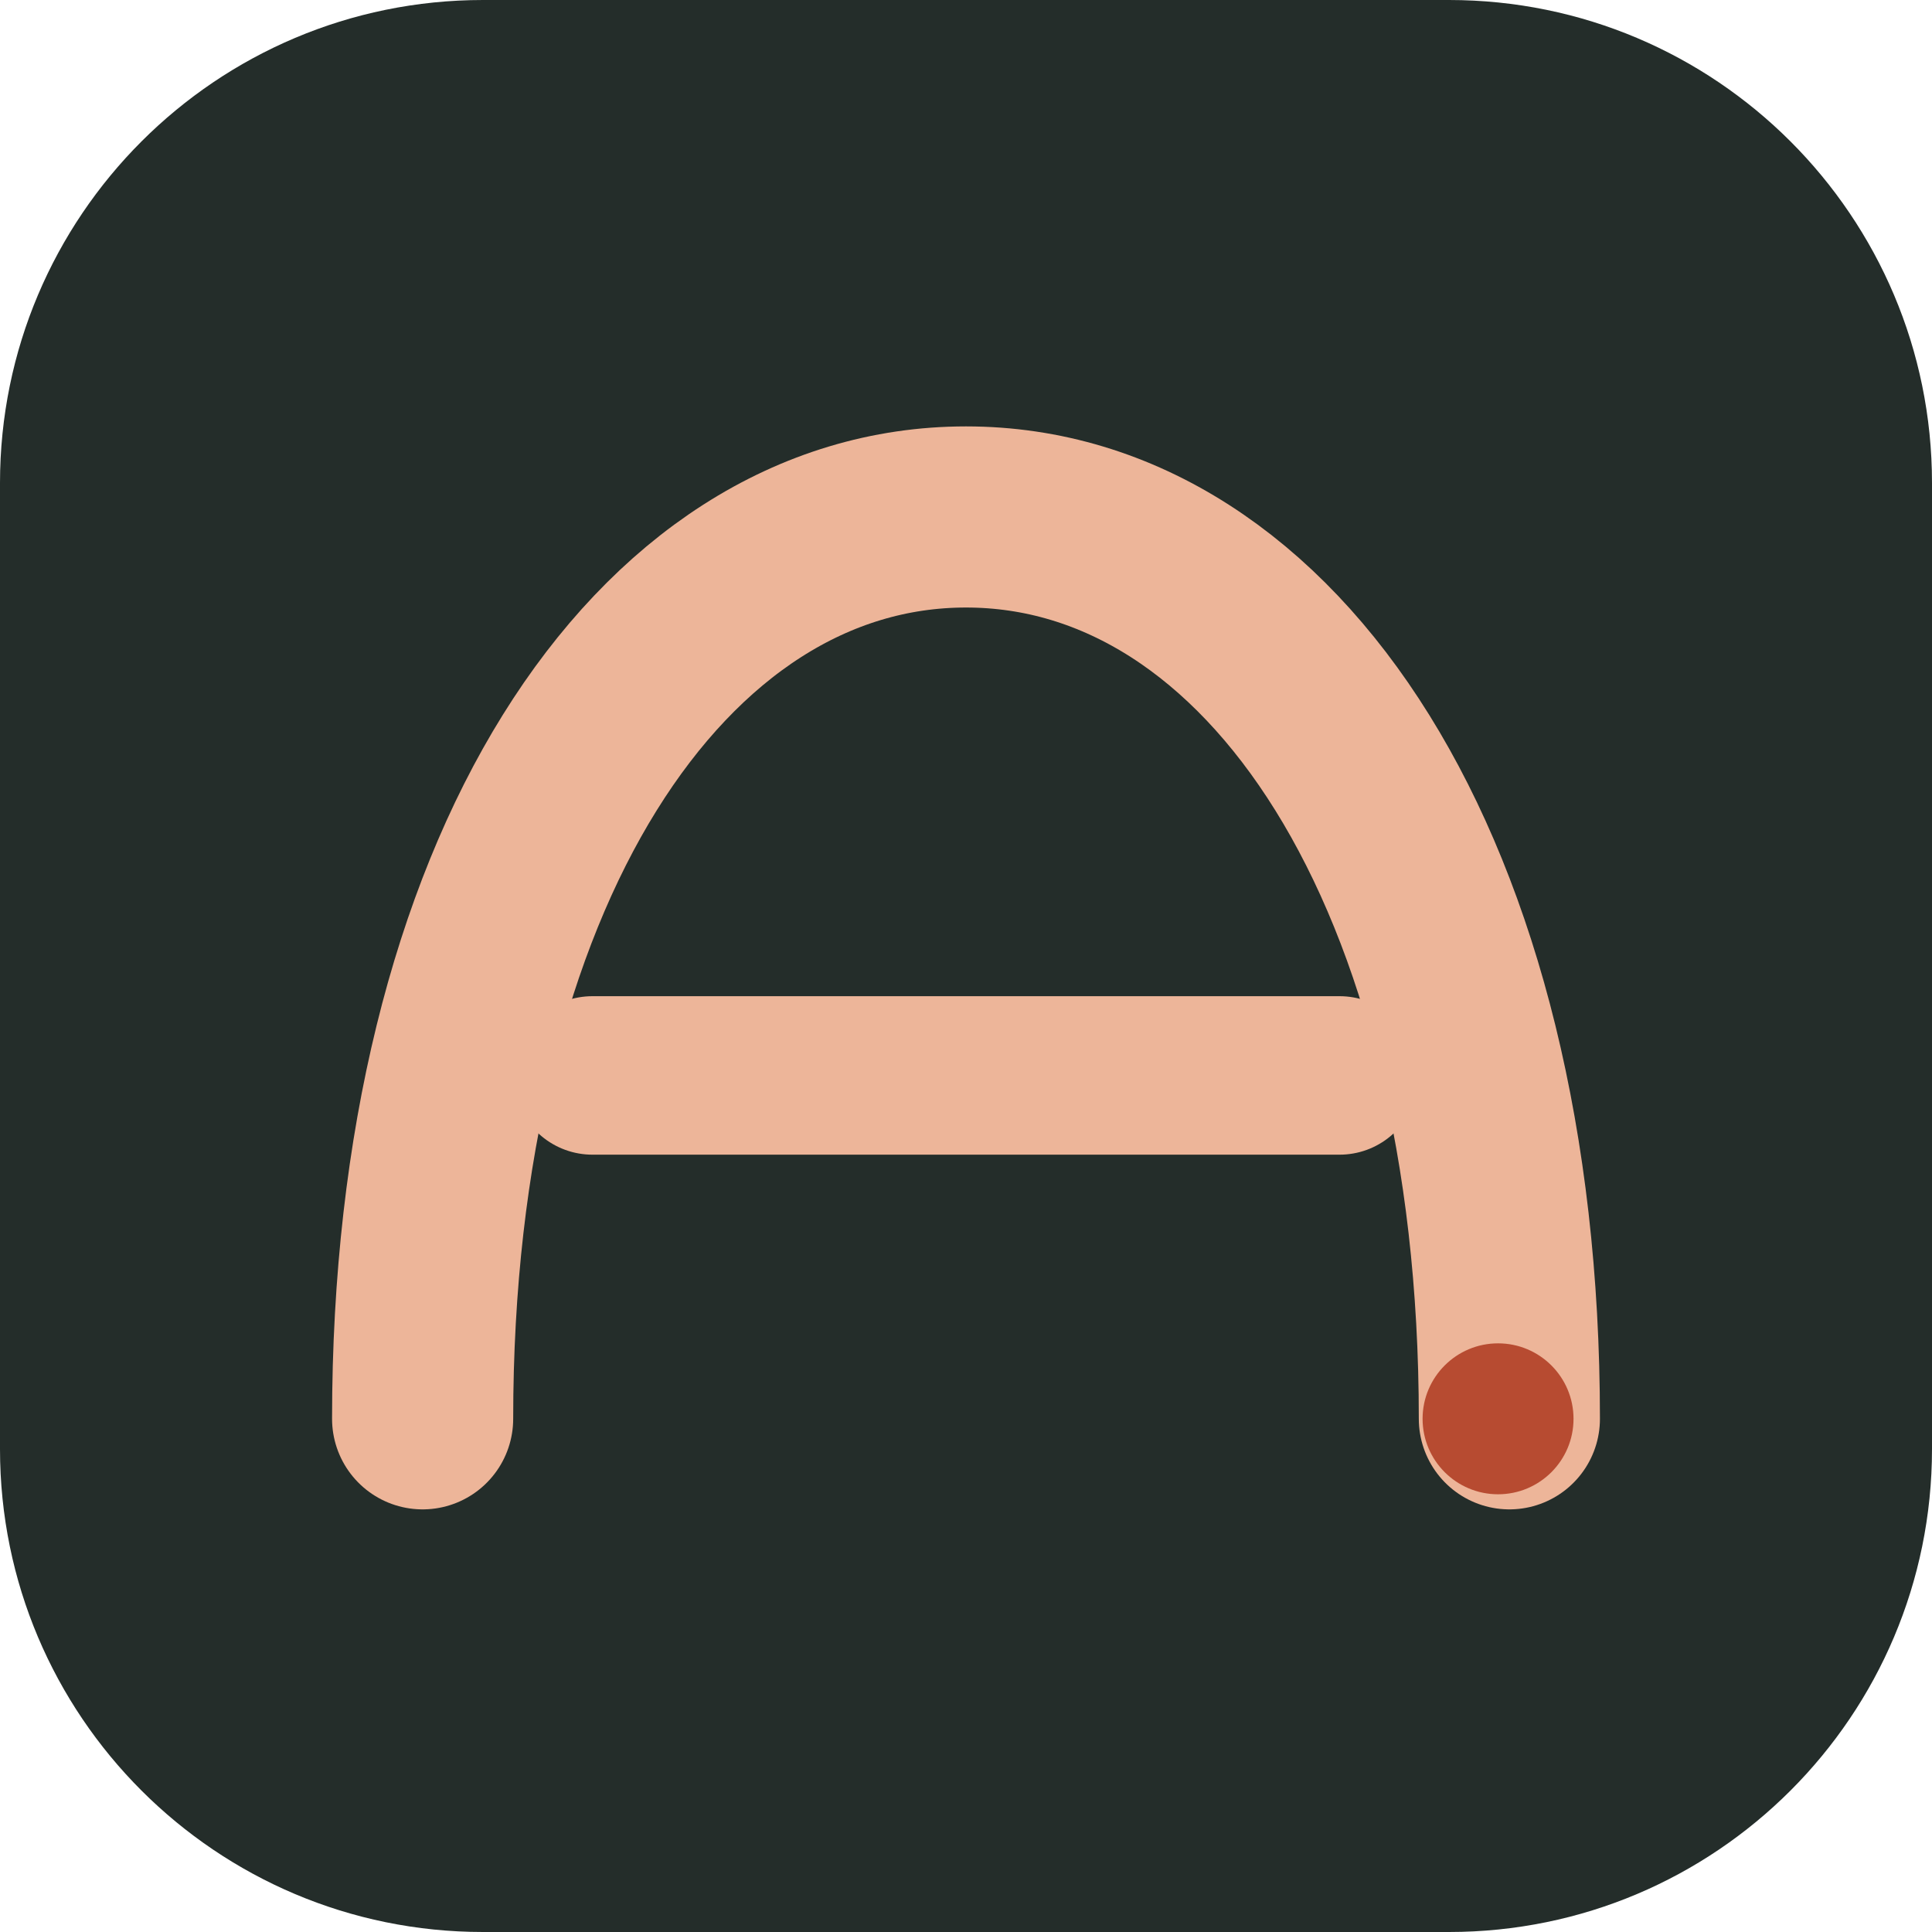
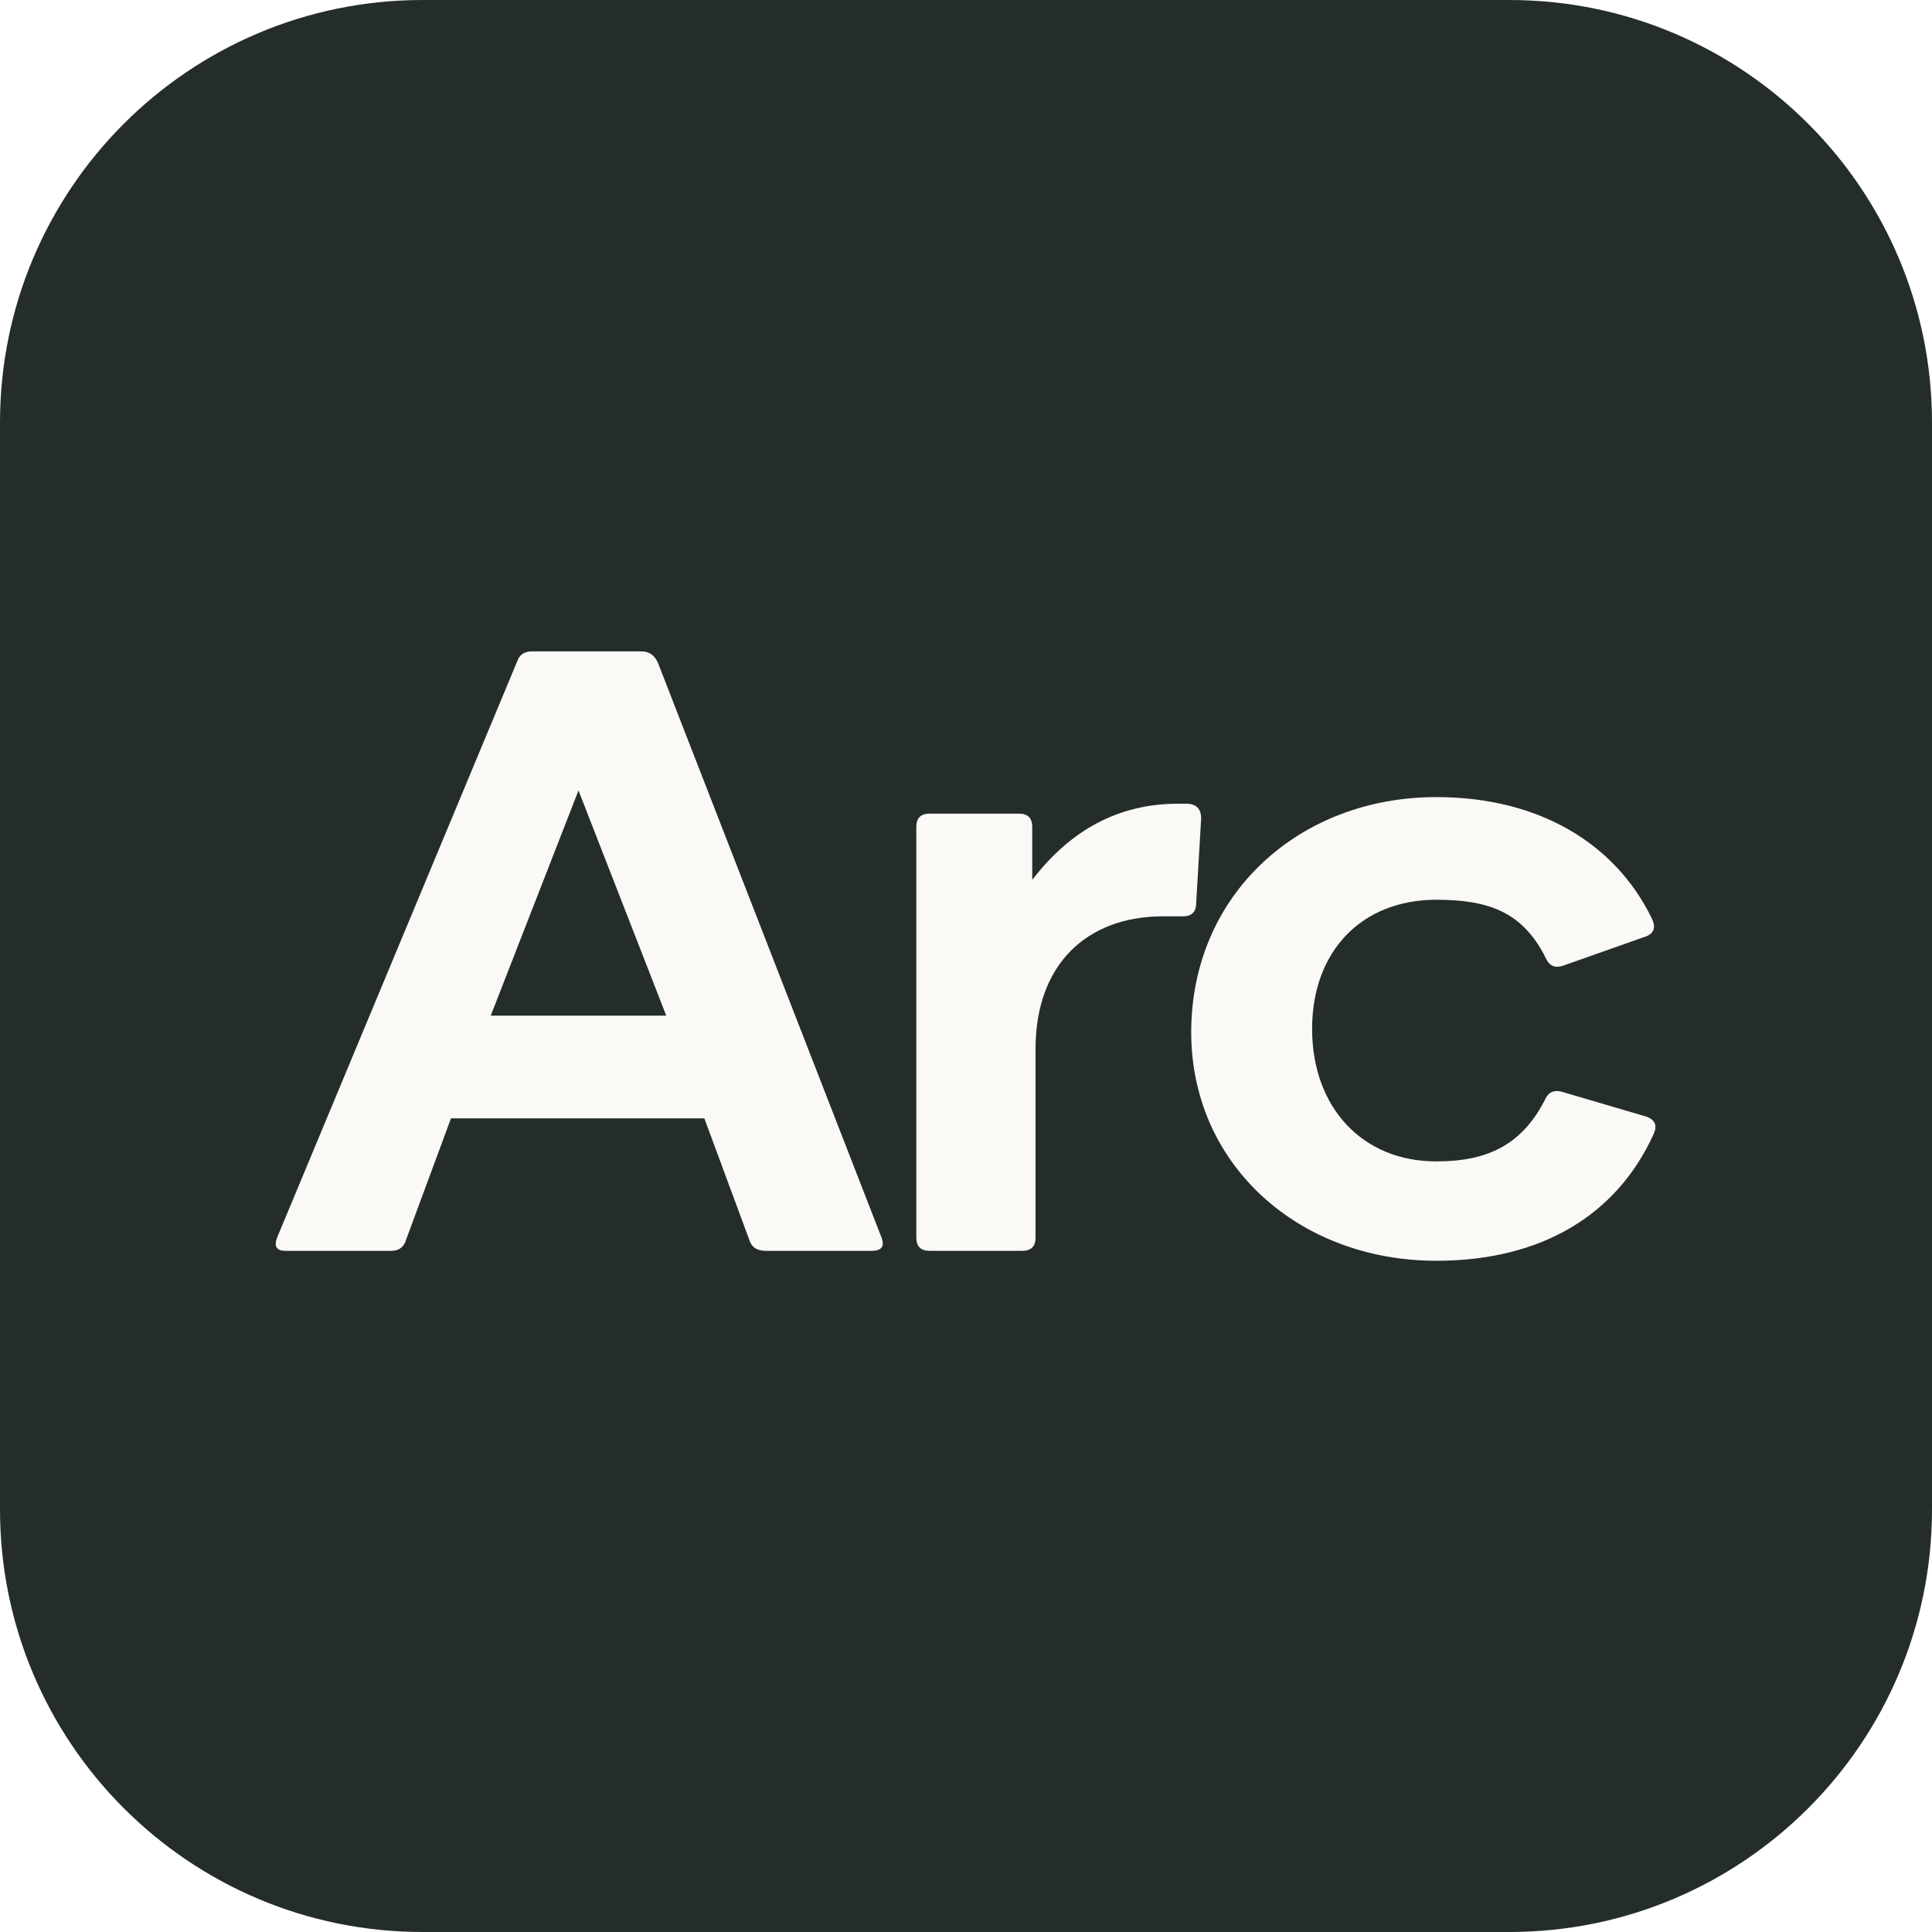
- <svg xmlns="http://www.w3.org/2000/svg" viewBox="0 0 512 512">
-   <rect width="512" height="512" rx="128" fill="#242d2a" />
-   <path d="M112 376c0-145 63-239 144-239s144 94 144 239" fill="none" stroke="#edb599" stroke-width="48" stroke-linecap="round" />
-   <path d="M157 285h198" fill="none" stroke="#edb599" stroke-width="42" stroke-linecap="round" />
-   <circle cx="397" cy="376" r="20" fill="#b74b31" />
+ <svg xmlns="http://www.w3.org/2000/svg" viewBox="0 0 512 512" role="img" aria-labelledby="title">
+   <rect width="512" height="512" rx="112" fill="#242d2a" />
+   <g fill="#faf9f6" transform="translate(71.68 172.6171) scale(0.4388571)">
+     <path fill-rule="evenodd" d="M149 6Q151 0 158 0H224Q231 0 234 7L369 354Q372 362 363 362H299Q291 362 289 355L262 282H109L82 355Q80 362 73 362H9Q1 362 4 354ZM133 220H239L186 84Z" />
+     <path fill-rule="nonzero" d="M390 106Q390 98 398 98H452Q460 98 460 106V138C483 108 512 92 548 92H553Q562 92 562 101L559 152Q559 160 551 160H539C493 160 462 189 462 240V354Q462 362 454 362H398Q390 362 390 354Z" />
+     <path fill-rule="nonzero" d="M834 161Q838 169 831 172L780 190Q773 192 770 185C756 157 735 150 704 150C659 150 629 181 629 228C629 275 659 308 704 308C735 308 756 298 770 270Q773 264 780 266L831 281Q839 284 835 292C813 340 768 368 704 368C621 368 556 310 556 230C556 147 621 88 704 88C766 88 812 116 834 161Z" />
+   </g>
</svg>
